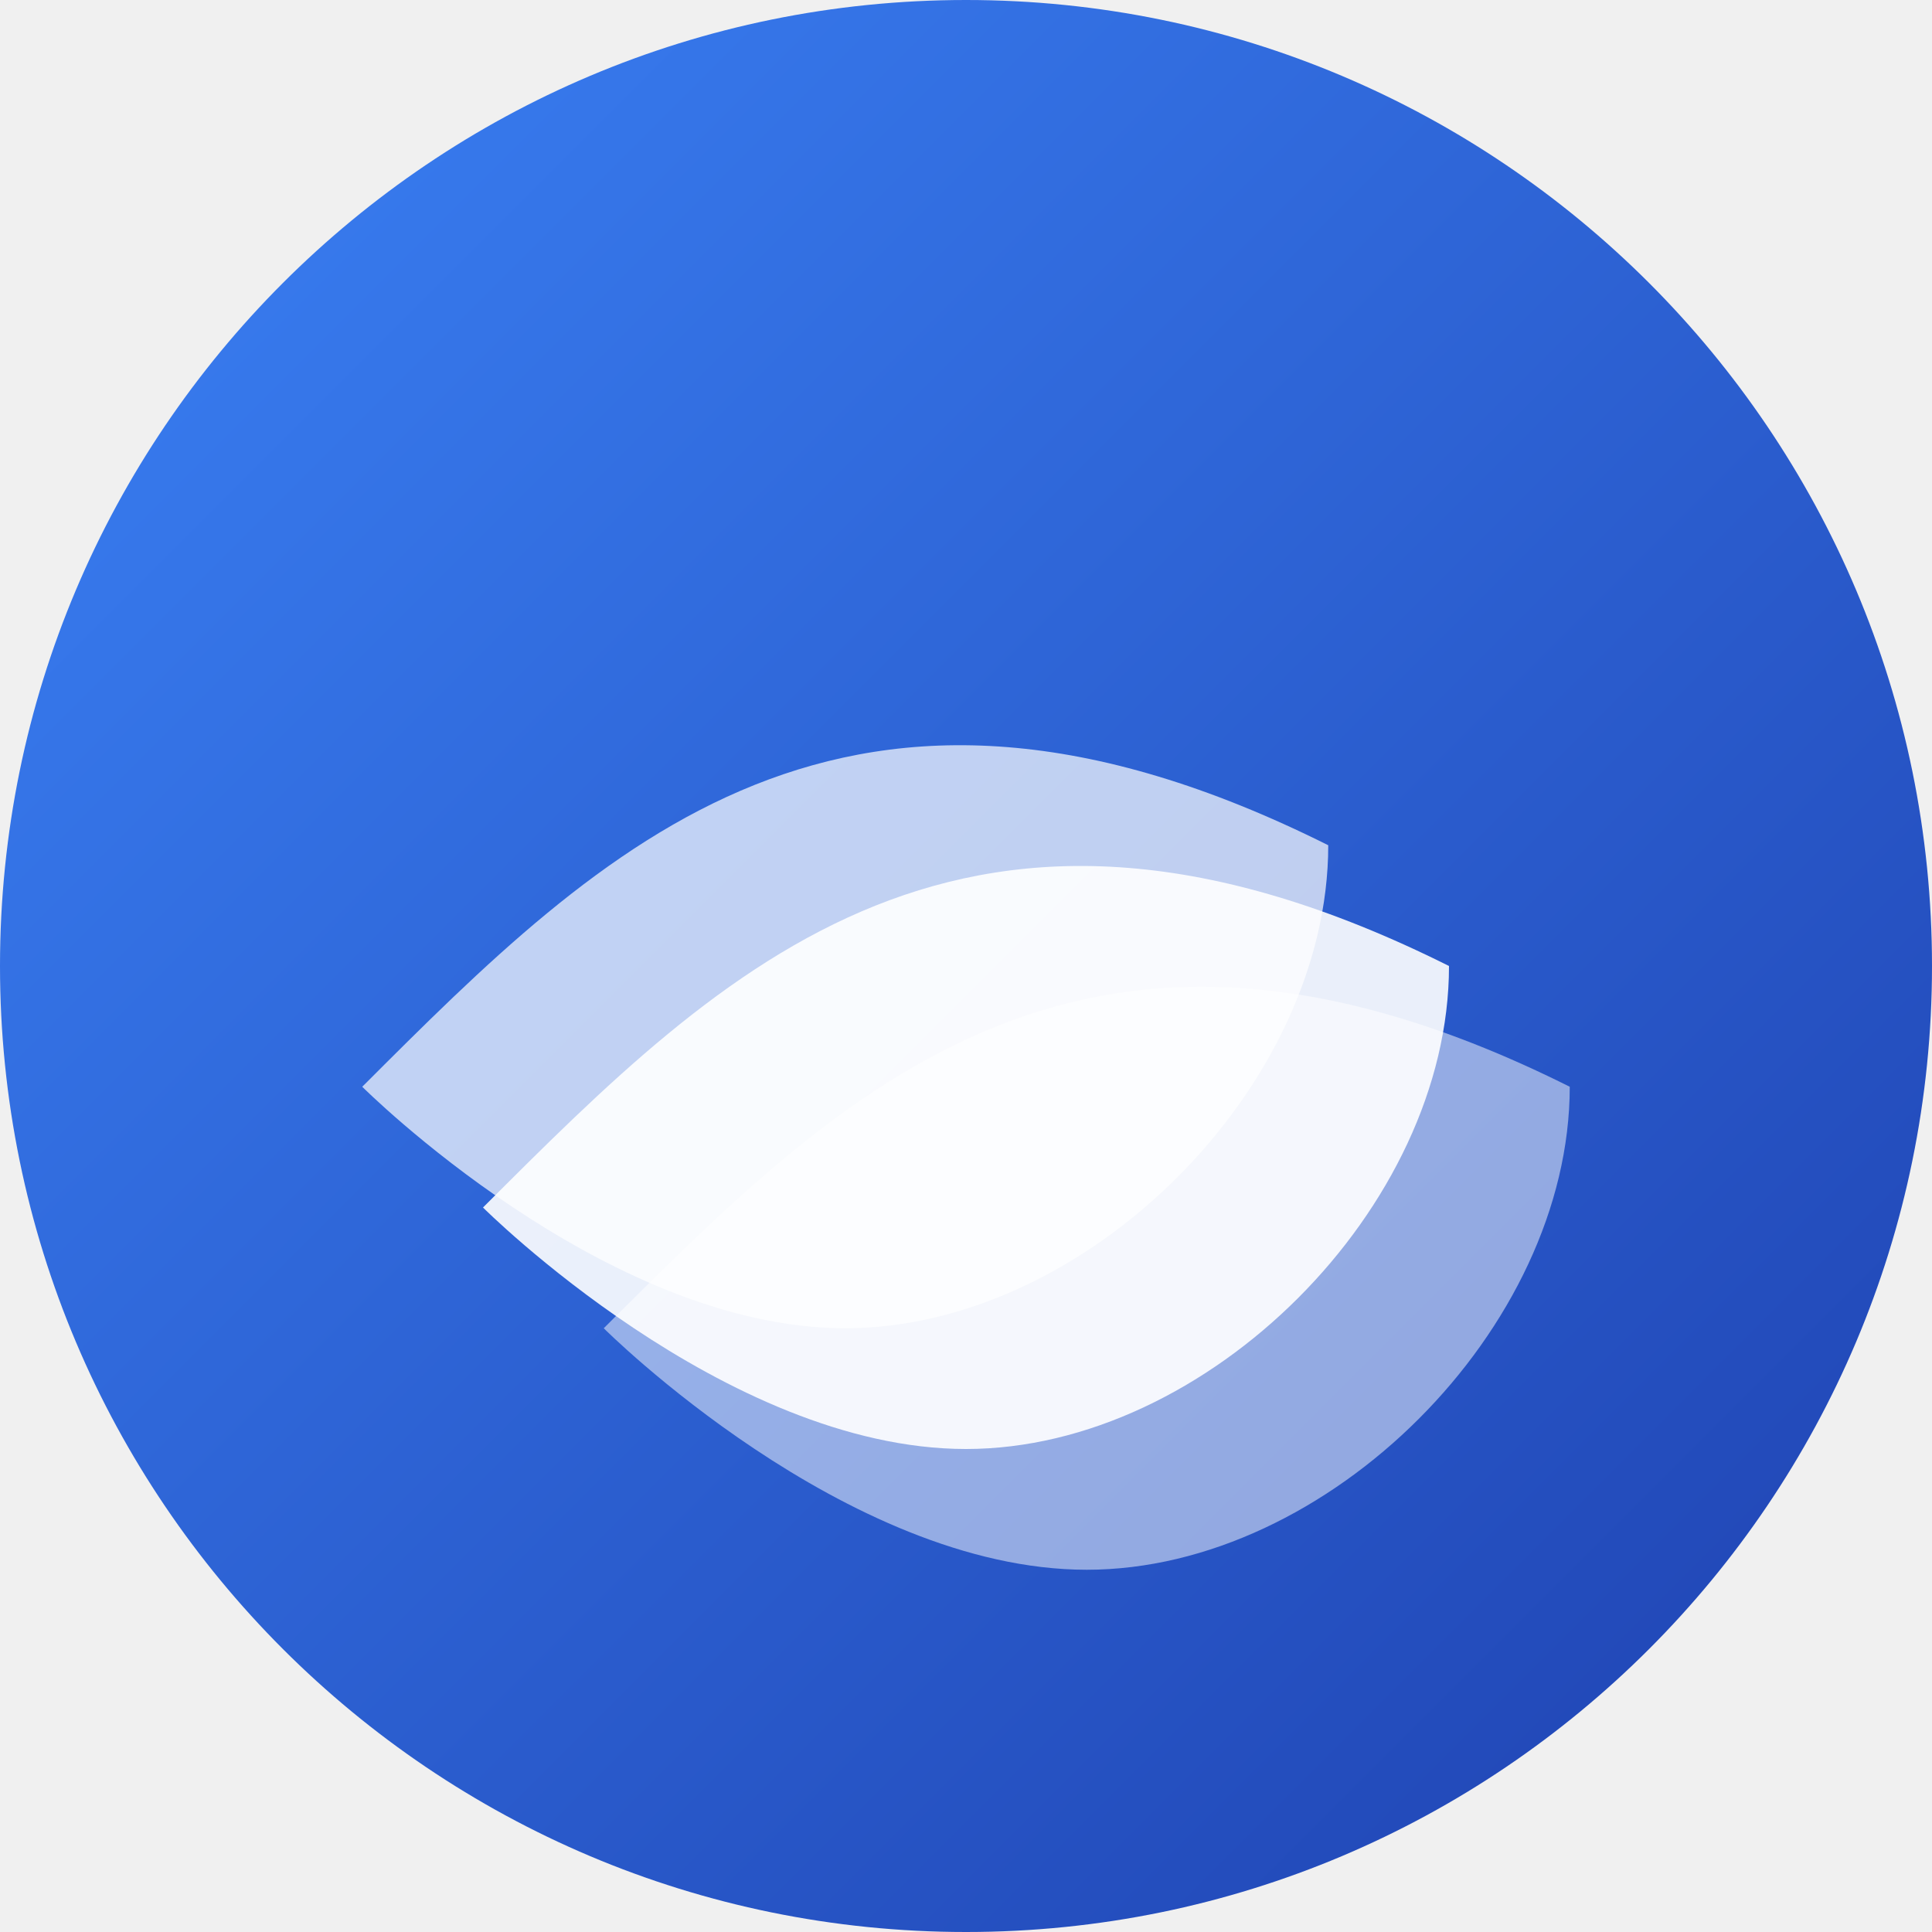
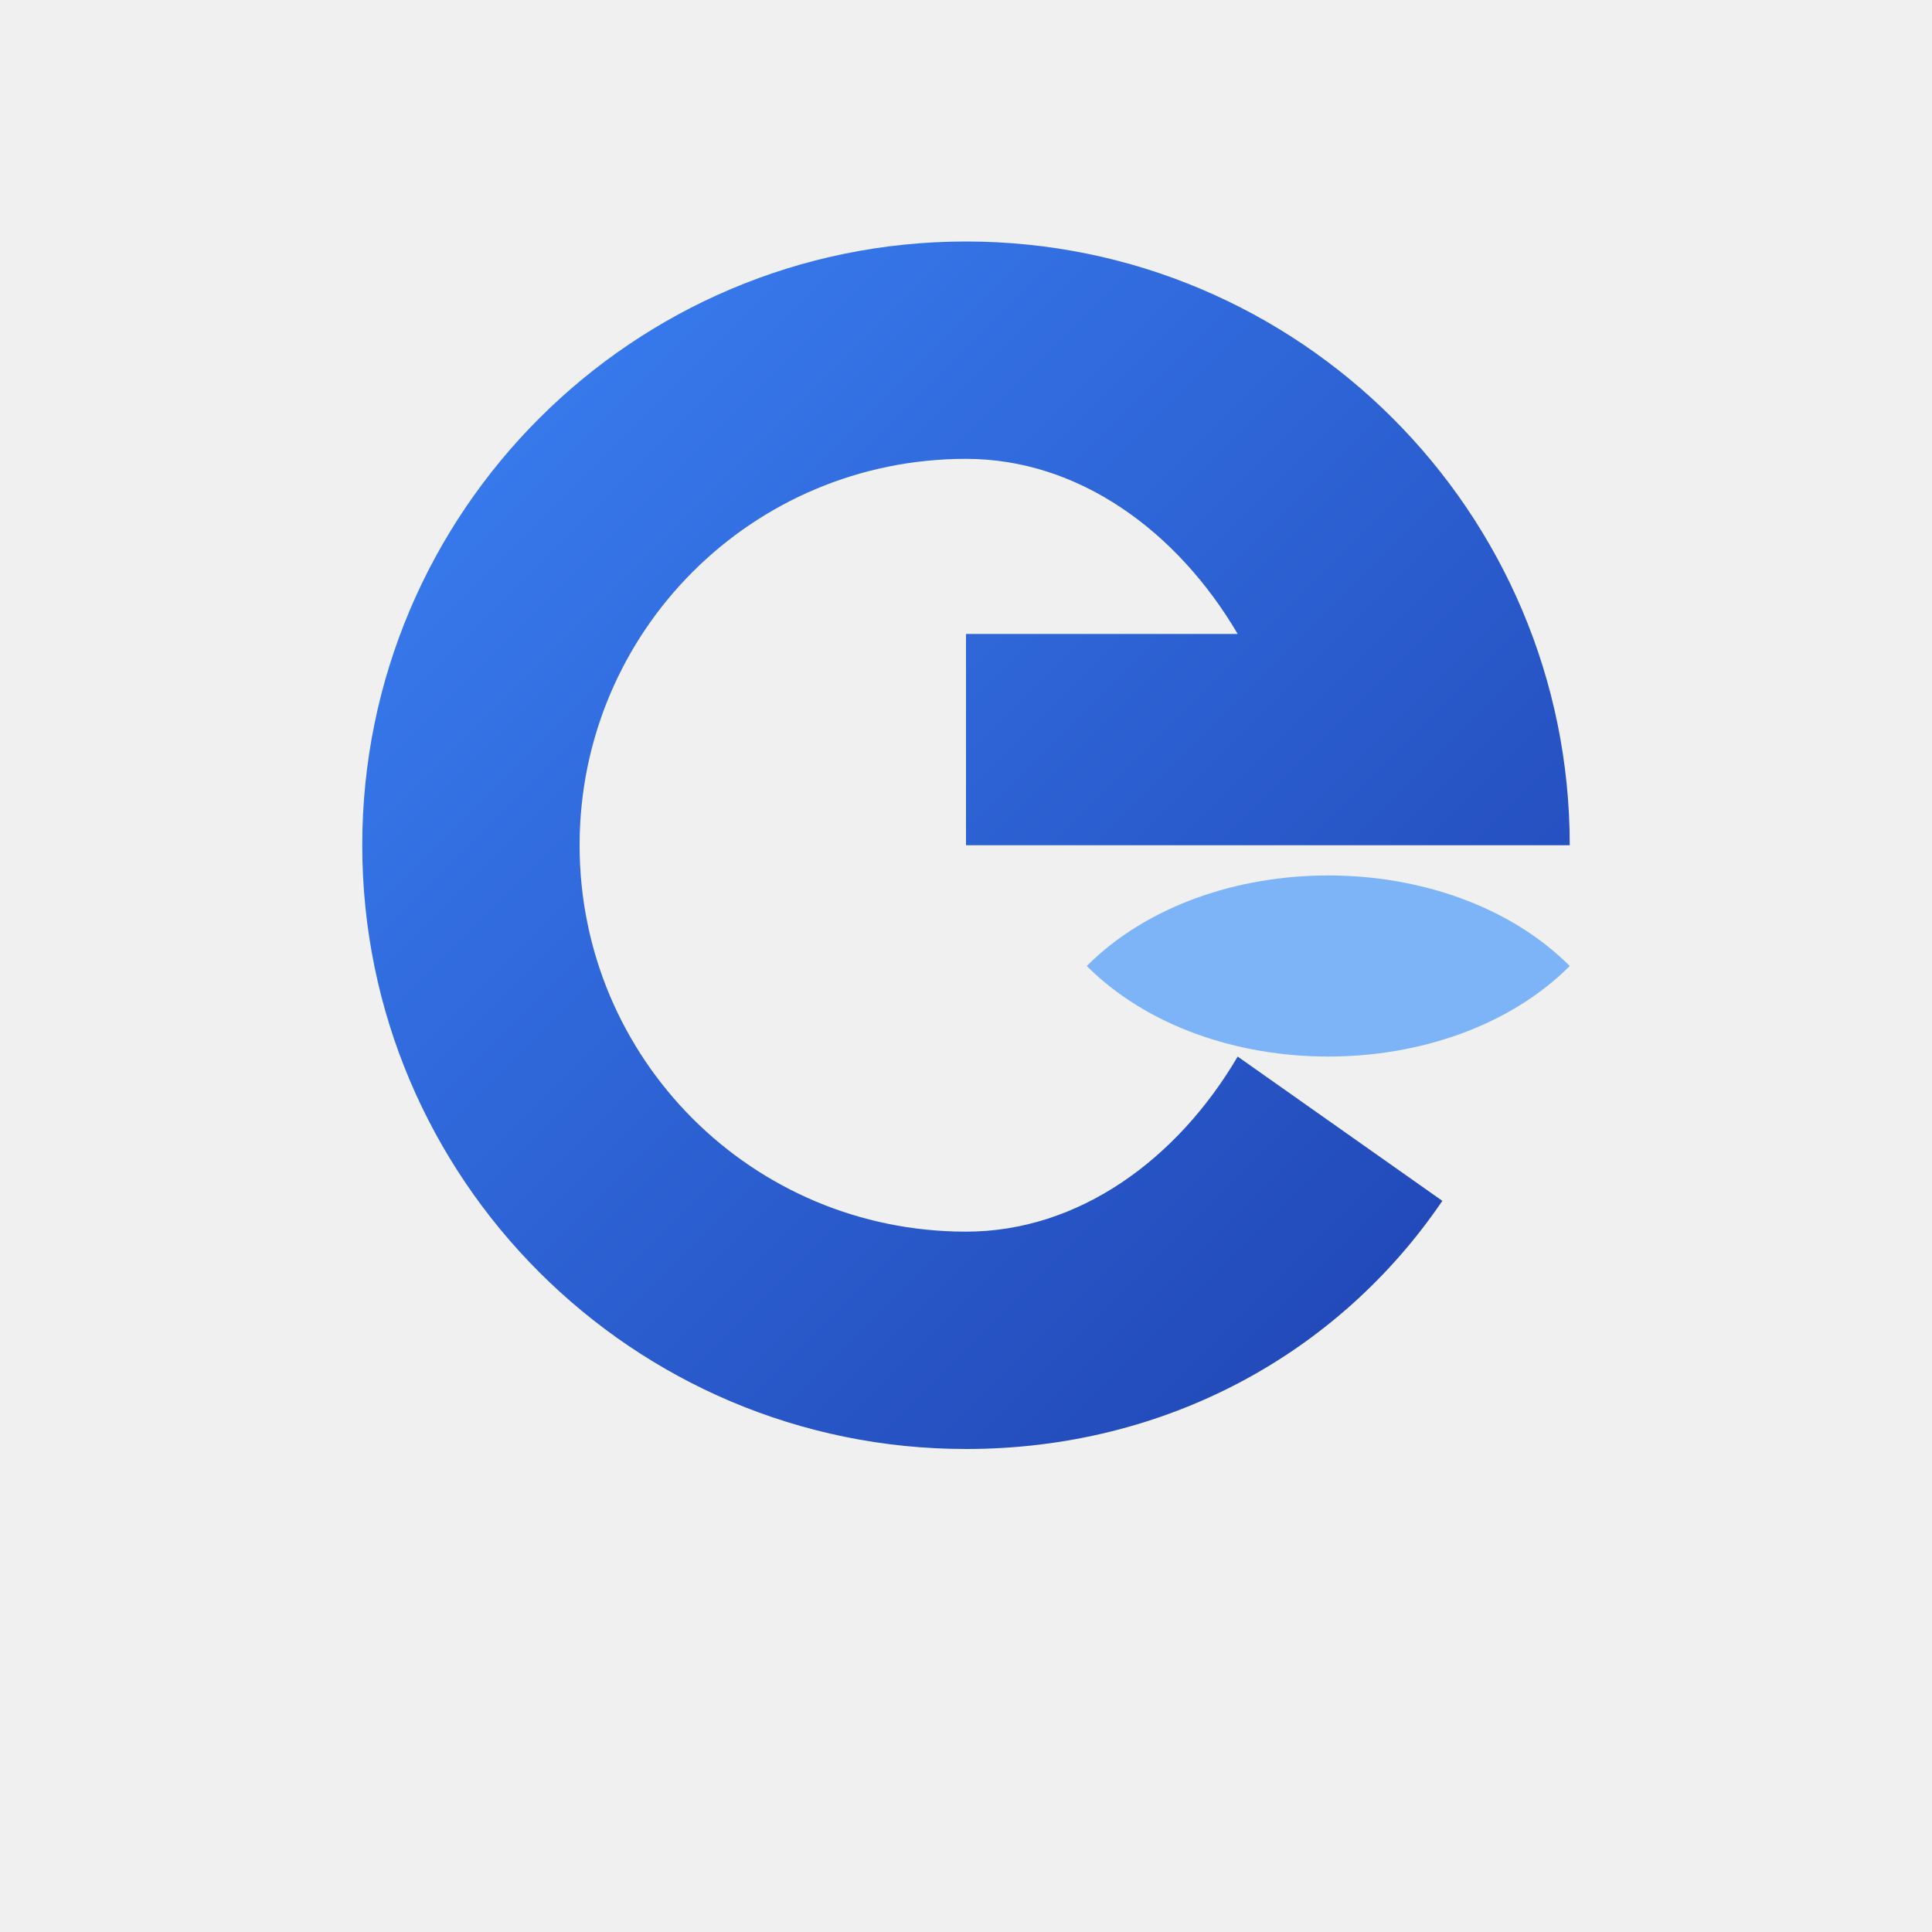
<svg xmlns="http://www.w3.org/2000/svg" width="32" height="32" viewBox="0 0 32 32" fill="none">
  <defs>
    <linearGradient id="logoGradient" x1="0%" y1="0%" x2="100%" y2="100%">
      <stop offset="0%" style="stop-color:#3B82F6;stop-opacity:1" />
      <stop offset="100%" style="stop-color:#1E40AF;stop-opacity:1" />
    </linearGradient>
  </defs>
-   <circle cx="16" cy="16" r="16" fill="url(#logoGradient)" />
-   <path d="M8 20C12 16 16 12 24 16C24 20 20 24 16 24C12 24 8 20 8 20Z" fill="white" opacity="0.9" />
-   <path d="M6 18C10 14 14 10 22 14C22 18 18 22 14 22C10 22 6 18 6 18Z" fill="white" opacity="0.7" />
-   <path d="M10 22C14 18 18 14 26 18C26 22 22 26 18 26C14 26 10 22 10 22Z" fill="white" opacity="0.5" />
+   <path d="M16 4C10.48 4 6 8.48 6 14C6 19.52 10.48 24 16 24C19.31 24 22.17 22.42 23.89 19.89L20.5 17.5C19.5 19.2 17.87 20.4 16 20.4C12.46 20.4 9.6 17.54 9.6 14C9.6 10.46 12.46 7.6 16 7.6C17.87 7.6 19.5 8.8 20.5 10.5H16V14H26C26 8.48 21.52 4 16 4Z" fill="url(#logoGradient)" />
+   <path d="M18 16C20 14 24 14 26 16C24 18 20 18 18 16Z" fill="#60A5FA" opacity="0.8" />
</svg>
